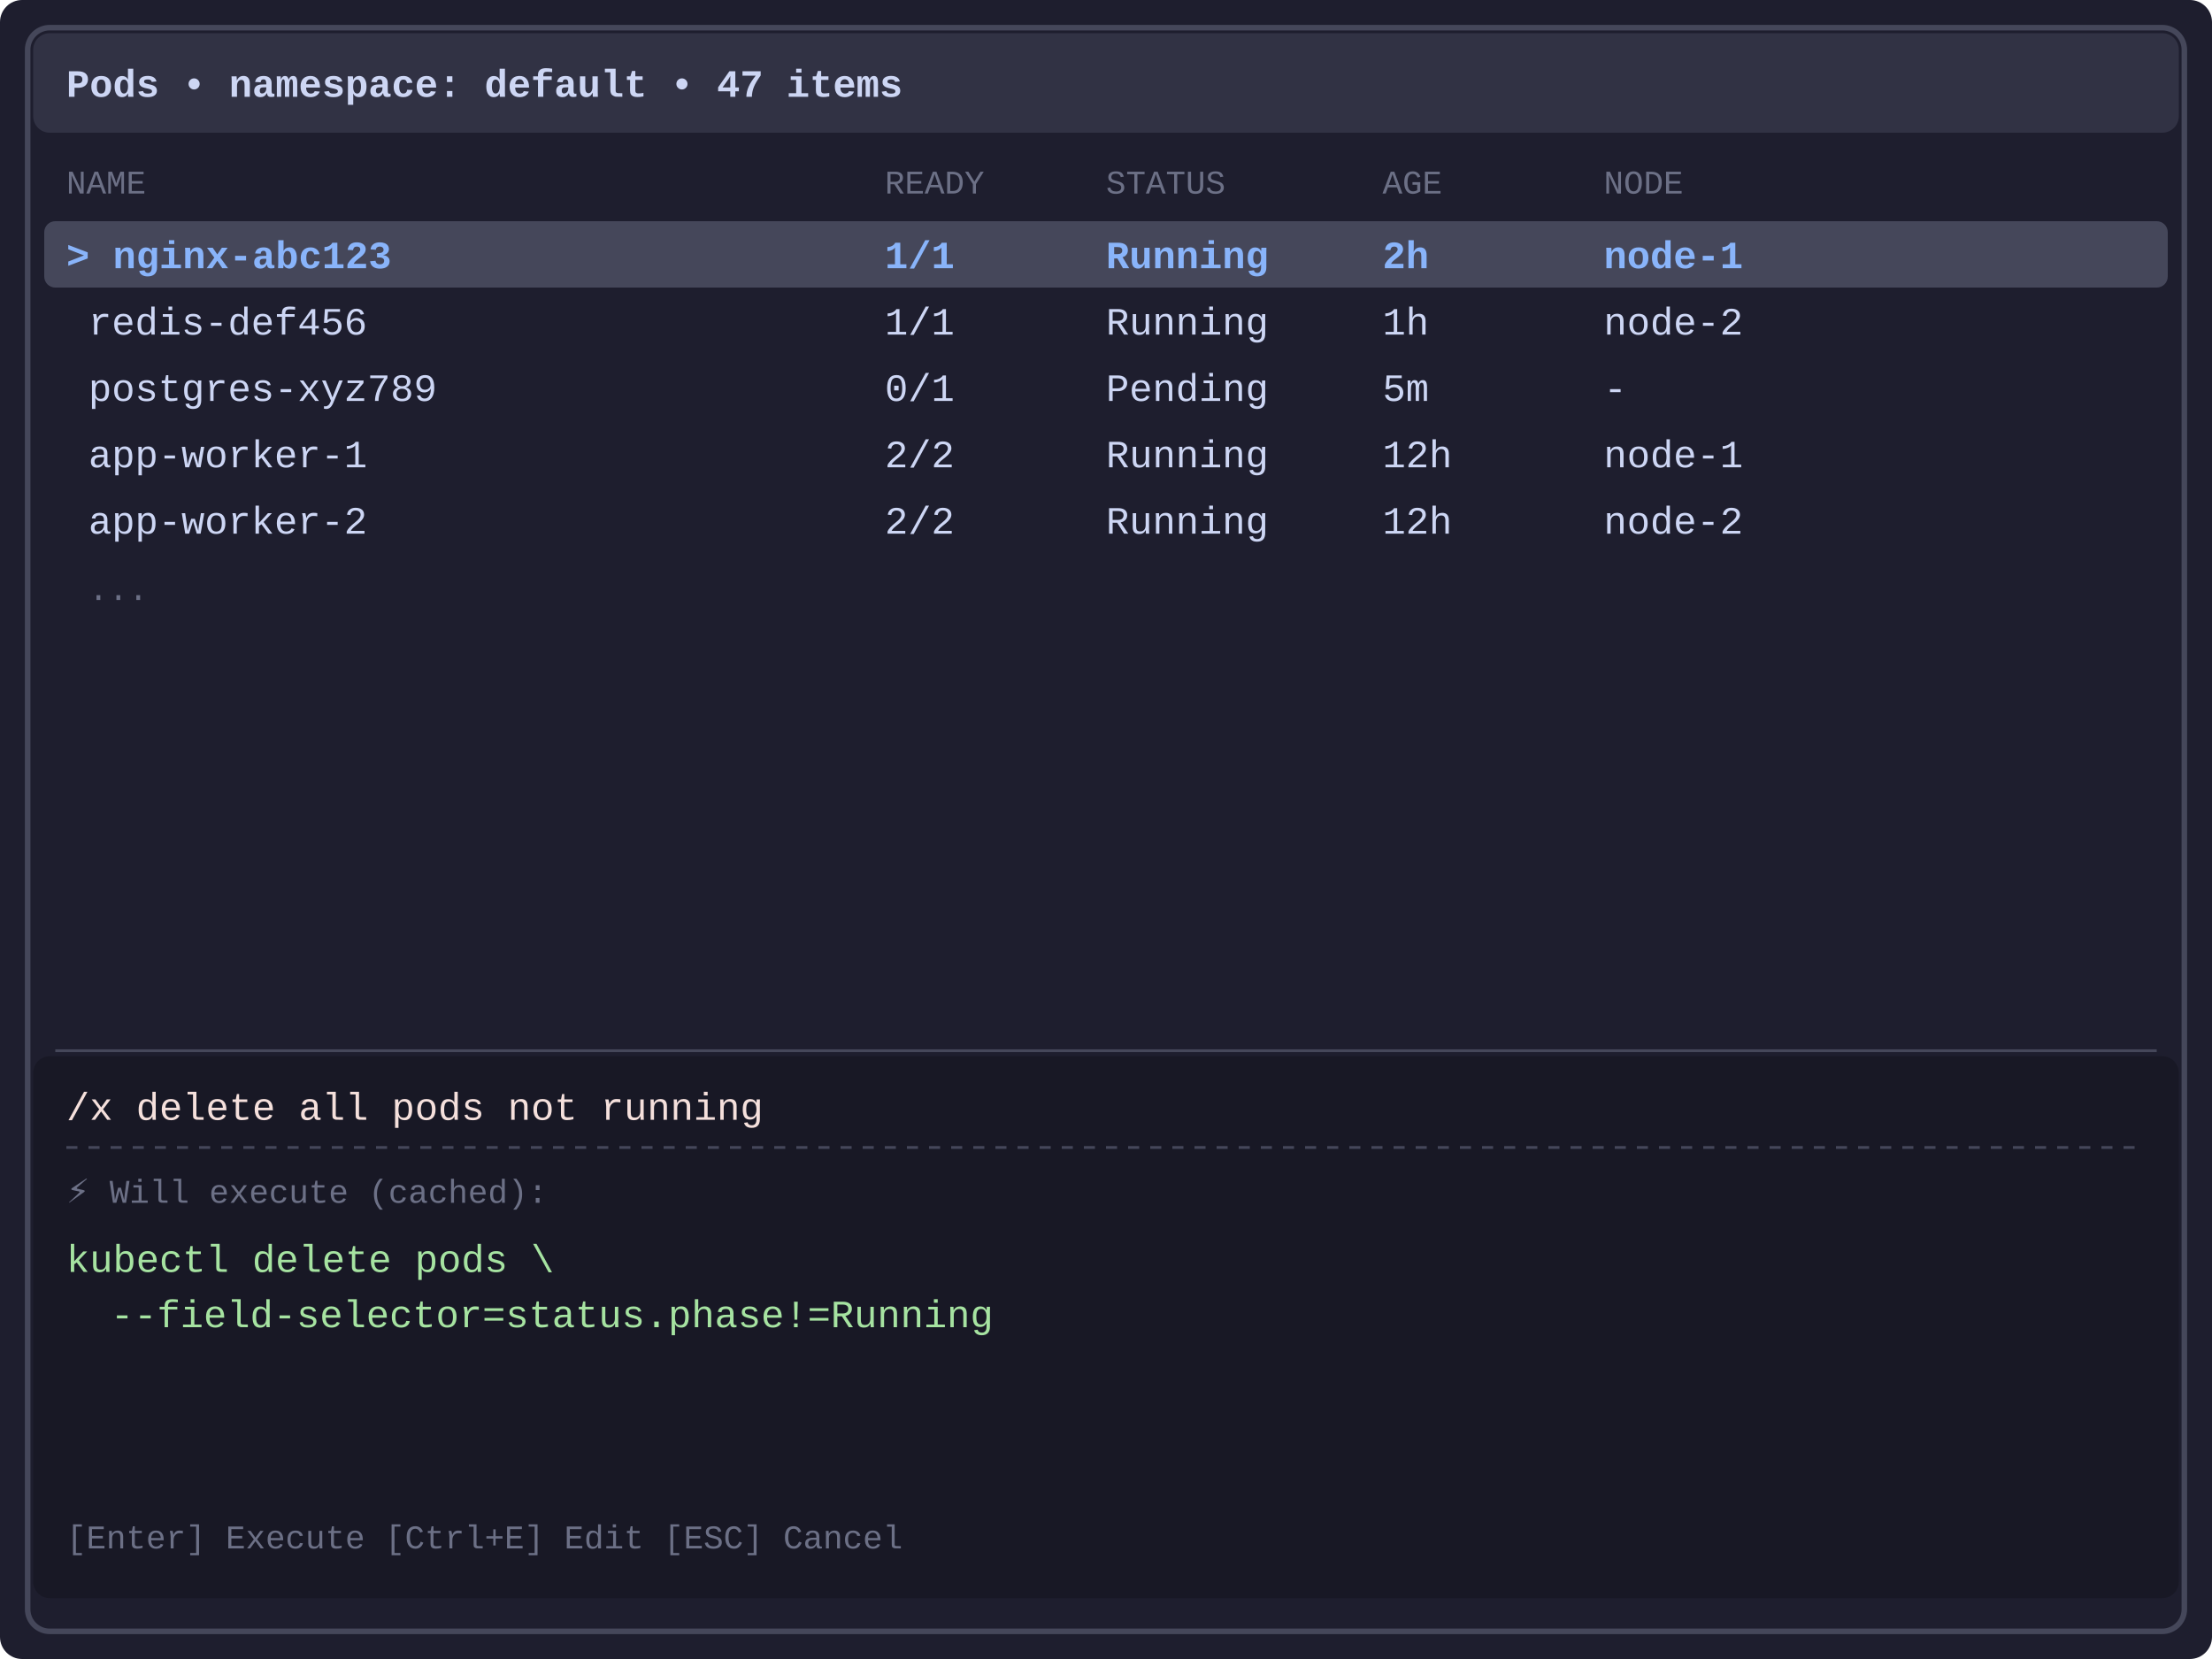
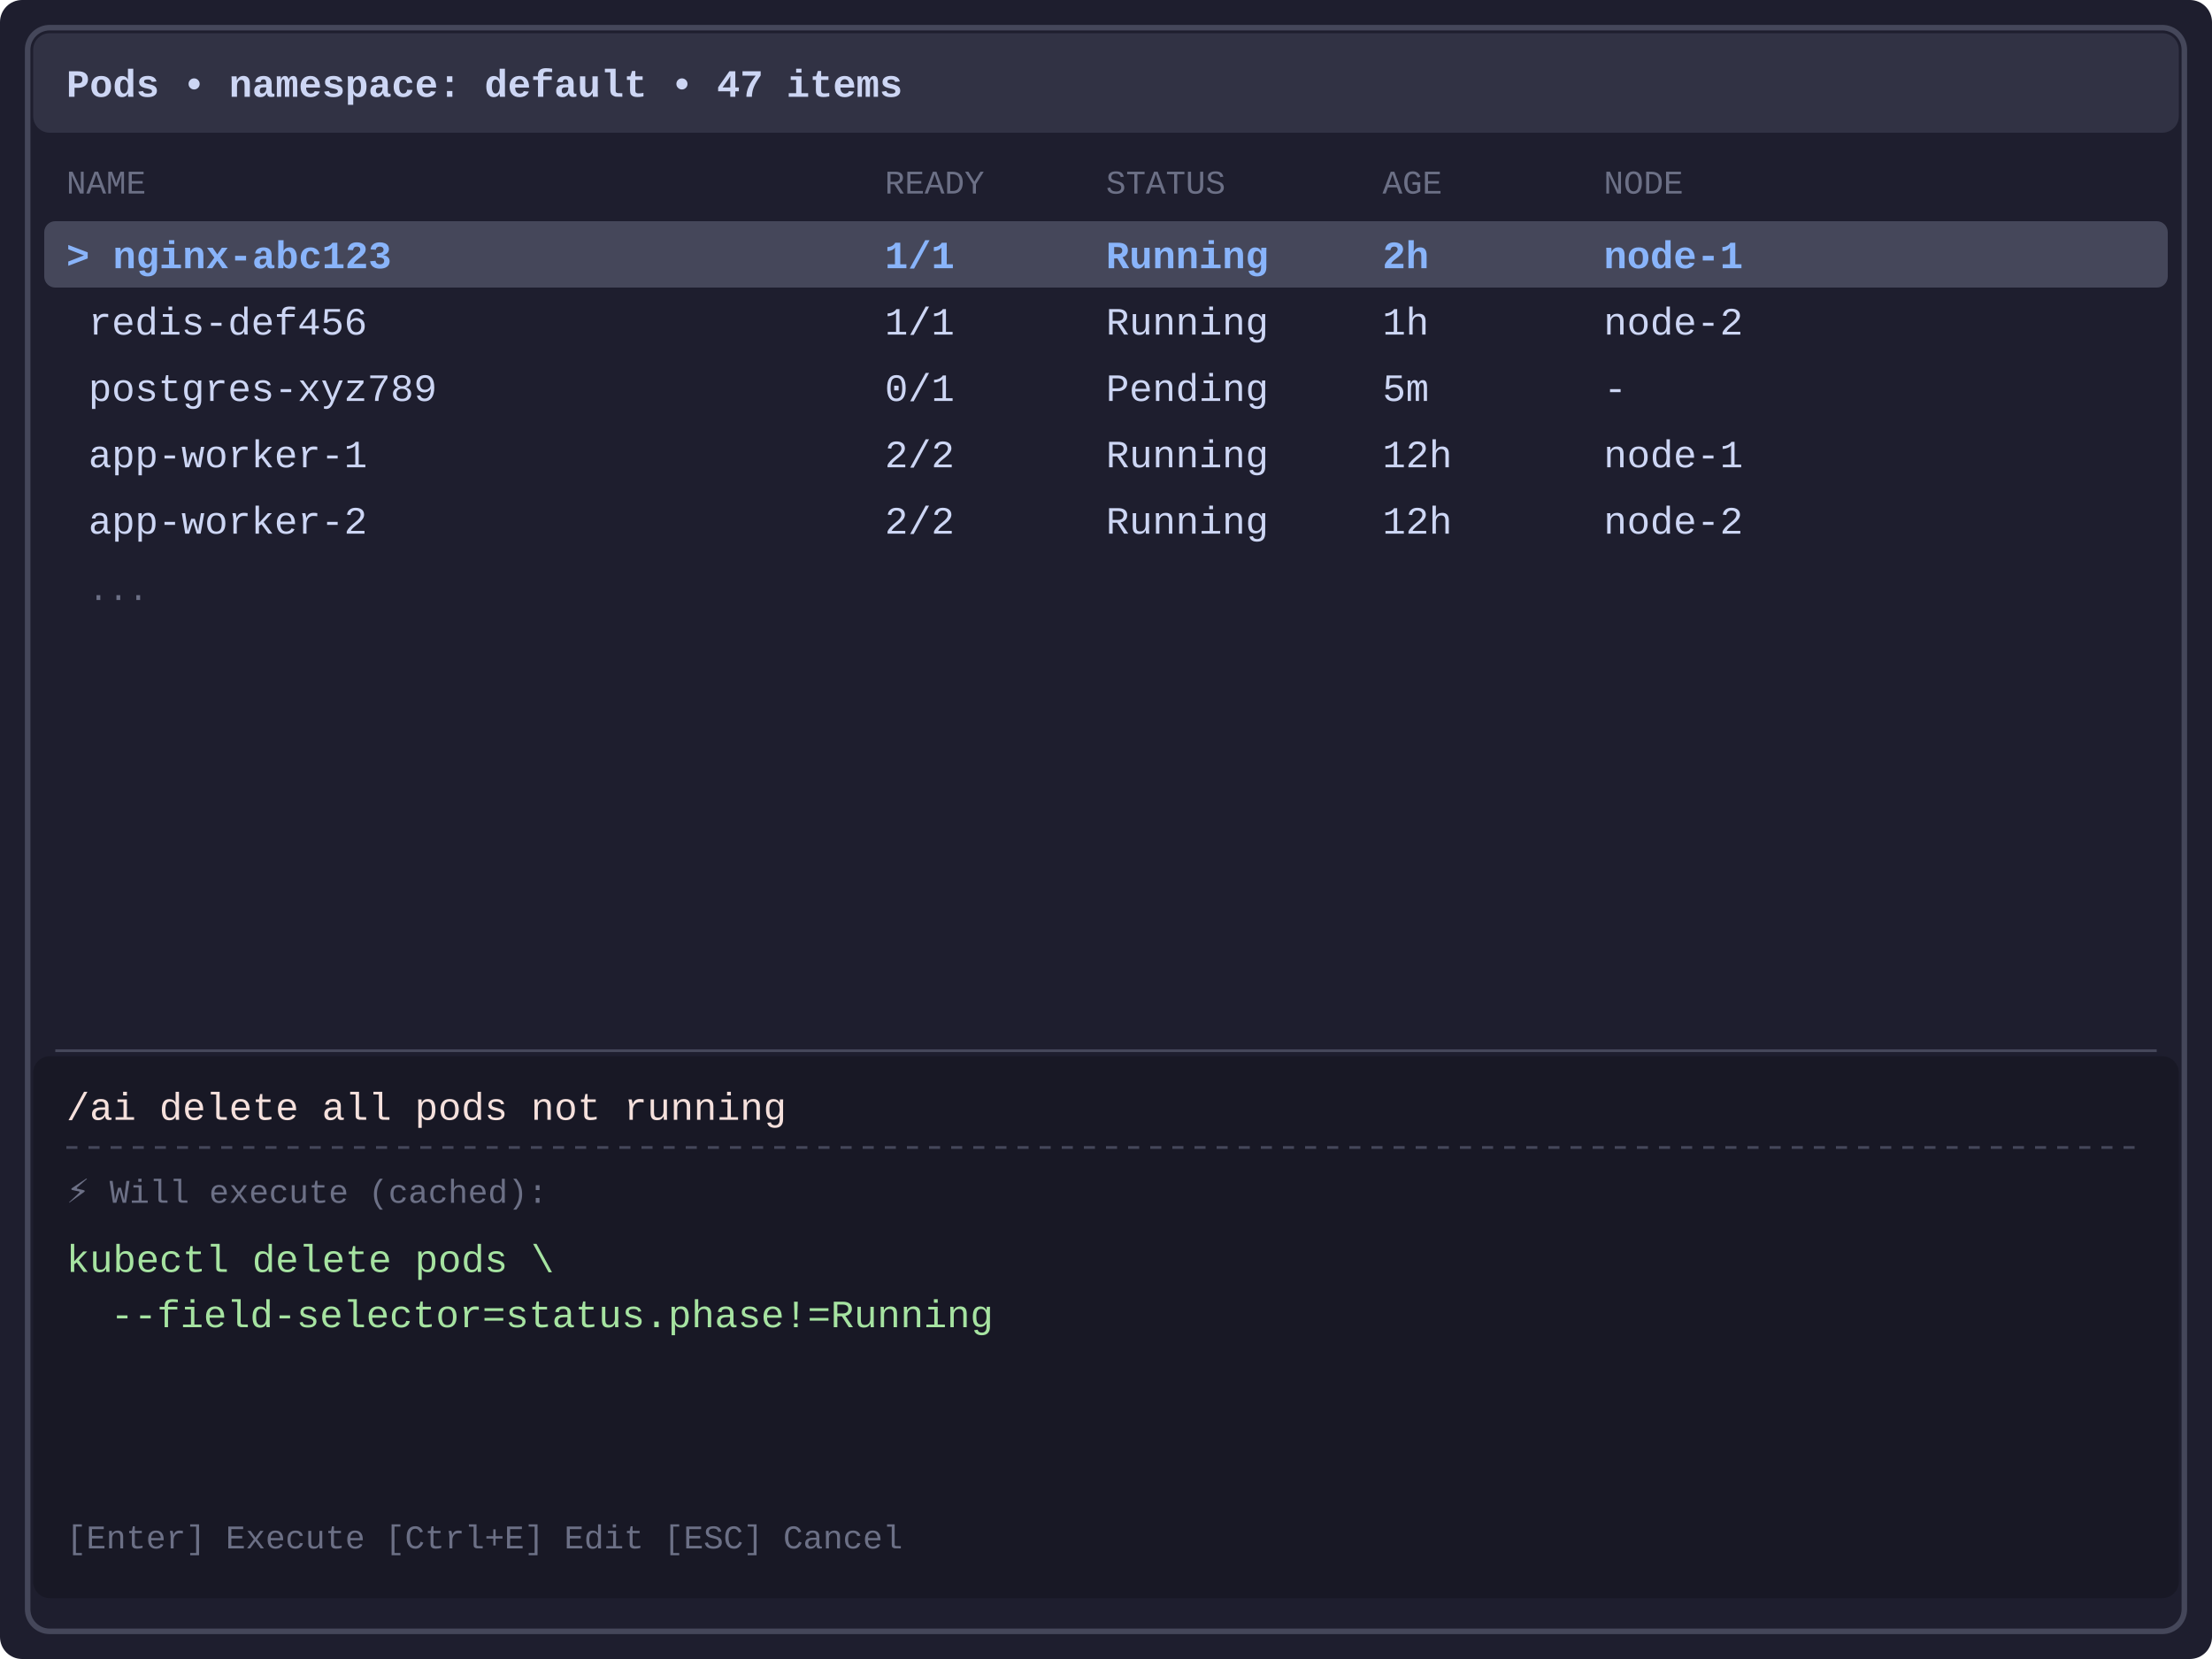
<svg xmlns="http://www.w3.org/2000/svg" width="800" height="600">
  <defs>
    <style>
      .bg { fill: #1e1e2e; }
      .border { stroke: #45475a; stroke-width: 2; fill: none; }
      .text { font-family: 'Monaco', 'Menlo', 'Courier New', monospace;
              font-size: 14px; }
      .header-bg { fill: #313244; }
      .header-text { fill: #cdd6f4; font-weight: bold; }
      .list-text { fill: #cdd6f4; }
      .selected-bg { fill: #45475a; }
      .selected-text { fill: #89b4fa; font-weight: bold; }
      .command-bar-bg { fill: #181825; }
      .command-text { fill: #f5e0dc; }
      .separator { stroke: #45475a; stroke-width: 1; }
      .preview-text { fill: #a6e3a1; }
      .hint-text { fill: #6c7086; font-size: 12px; }
      .accent { fill: #89b4fa; }
    </style>
  </defs>
  <rect class="bg" width="800" height="600" rx="8" />
  <rect class="border" x="10" y="10" width="780" height="580" rx="8" />
  <rect class="header-bg" x="12" y="12" width="776" height="36" rx="6" />
  <text class="text header-text" x="24" y="35">
    Pods • namespace: default • 47 items
  </text>
  <g class="list-area">
    <text class="text list-text hint-text" x="24" y="70">NAME</text>
    <text class="text list-text hint-text" x="320" y="70">READY</text>
    <text class="text list-text hint-text" x="400" y="70">STATUS</text>
    <text class="text list-text hint-text" x="500" y="70">AGE</text>
    <text class="text list-text hint-text" x="580" y="70">NODE</text>
    <rect class="selected-bg" x="16" y="80" width="768" height="24" rx="4" />
    <text class="text selected-text" x="24" y="97">&gt; nginx-abc123</text>
    <text class="text selected-text" x="320" y="97">1/1</text>
    <text class="text selected-text" x="400" y="97">Running</text>
    <text class="text selected-text" x="500" y="97">2h</text>
    <text class="text selected-text" x="580" y="97">node-1</text>
    <text class="text list-text" x="32" y="121">redis-def456</text>
    <text class="text list-text" x="320" y="121">1/1</text>
    <text class="text list-text" x="400" y="121">Running</text>
    <text class="text list-text" x="500" y="121">1h</text>
    <text class="text list-text" x="580" y="121">node-2</text>
    <text class="text list-text" x="32" y="145">postgres-xyz789</text>
    <text class="text list-text" x="320" y="145">0/1</text>
    <text class="text list-text" x="400" y="145">Pending</text>
    <text class="text list-text" x="500" y="145">5m</text>
    <text class="text list-text" x="580" y="145">-</text>
    <text class="text list-text" x="32" y="169">app-worker-1</text>
    <text class="text list-text" x="320" y="169">2/2</text>
    <text class="text list-text" x="400" y="169">Running</text>
    <text class="text list-text" x="500" y="169">12h</text>
    <text class="text list-text" x="580" y="169">node-1</text>
    <text class="text list-text" x="32" y="193">app-worker-2</text>
    <text class="text list-text" x="320" y="193">2/2</text>
    <text class="text list-text" x="400" y="193">Running</text>
    <text class="text list-text" x="500" y="193">12h</text>
    <text class="text list-text" x="580" y="193">node-2</text>
    <text class="text list-text hint-text" x="32" y="217">...</text>
  </g>
  <line class="separator" x1="20" y1="380" x2="780" y2="380" />
  <rect class="command-bar-bg" x="12" y="382" width="776" height="196" rx="6" />
  <text class="text command-text" x="24" y="405">
-     /x delete all pods not running
+     /ai delete all pods not running
  </text>
  <line class="separator" x1="24" y1="415" x2="776" y2="415" stroke-dasharray="4,4" />
  <text class="text hint-text" x="24" y="435">
    ⚡ Will execute (cached):
  </text>
  <text class="text preview-text" x="24" y="460">kubectl delete pods \</text>
  <text class="text preview-text" x="40" y="480">
    --field-selector=status.phase!=Running
  </text>
  <text class="text hint-text" x="24" y="560">
    [Enter] Execute  [Ctrl+E] Edit  [ESC] Cancel
  </text>
</svg>
